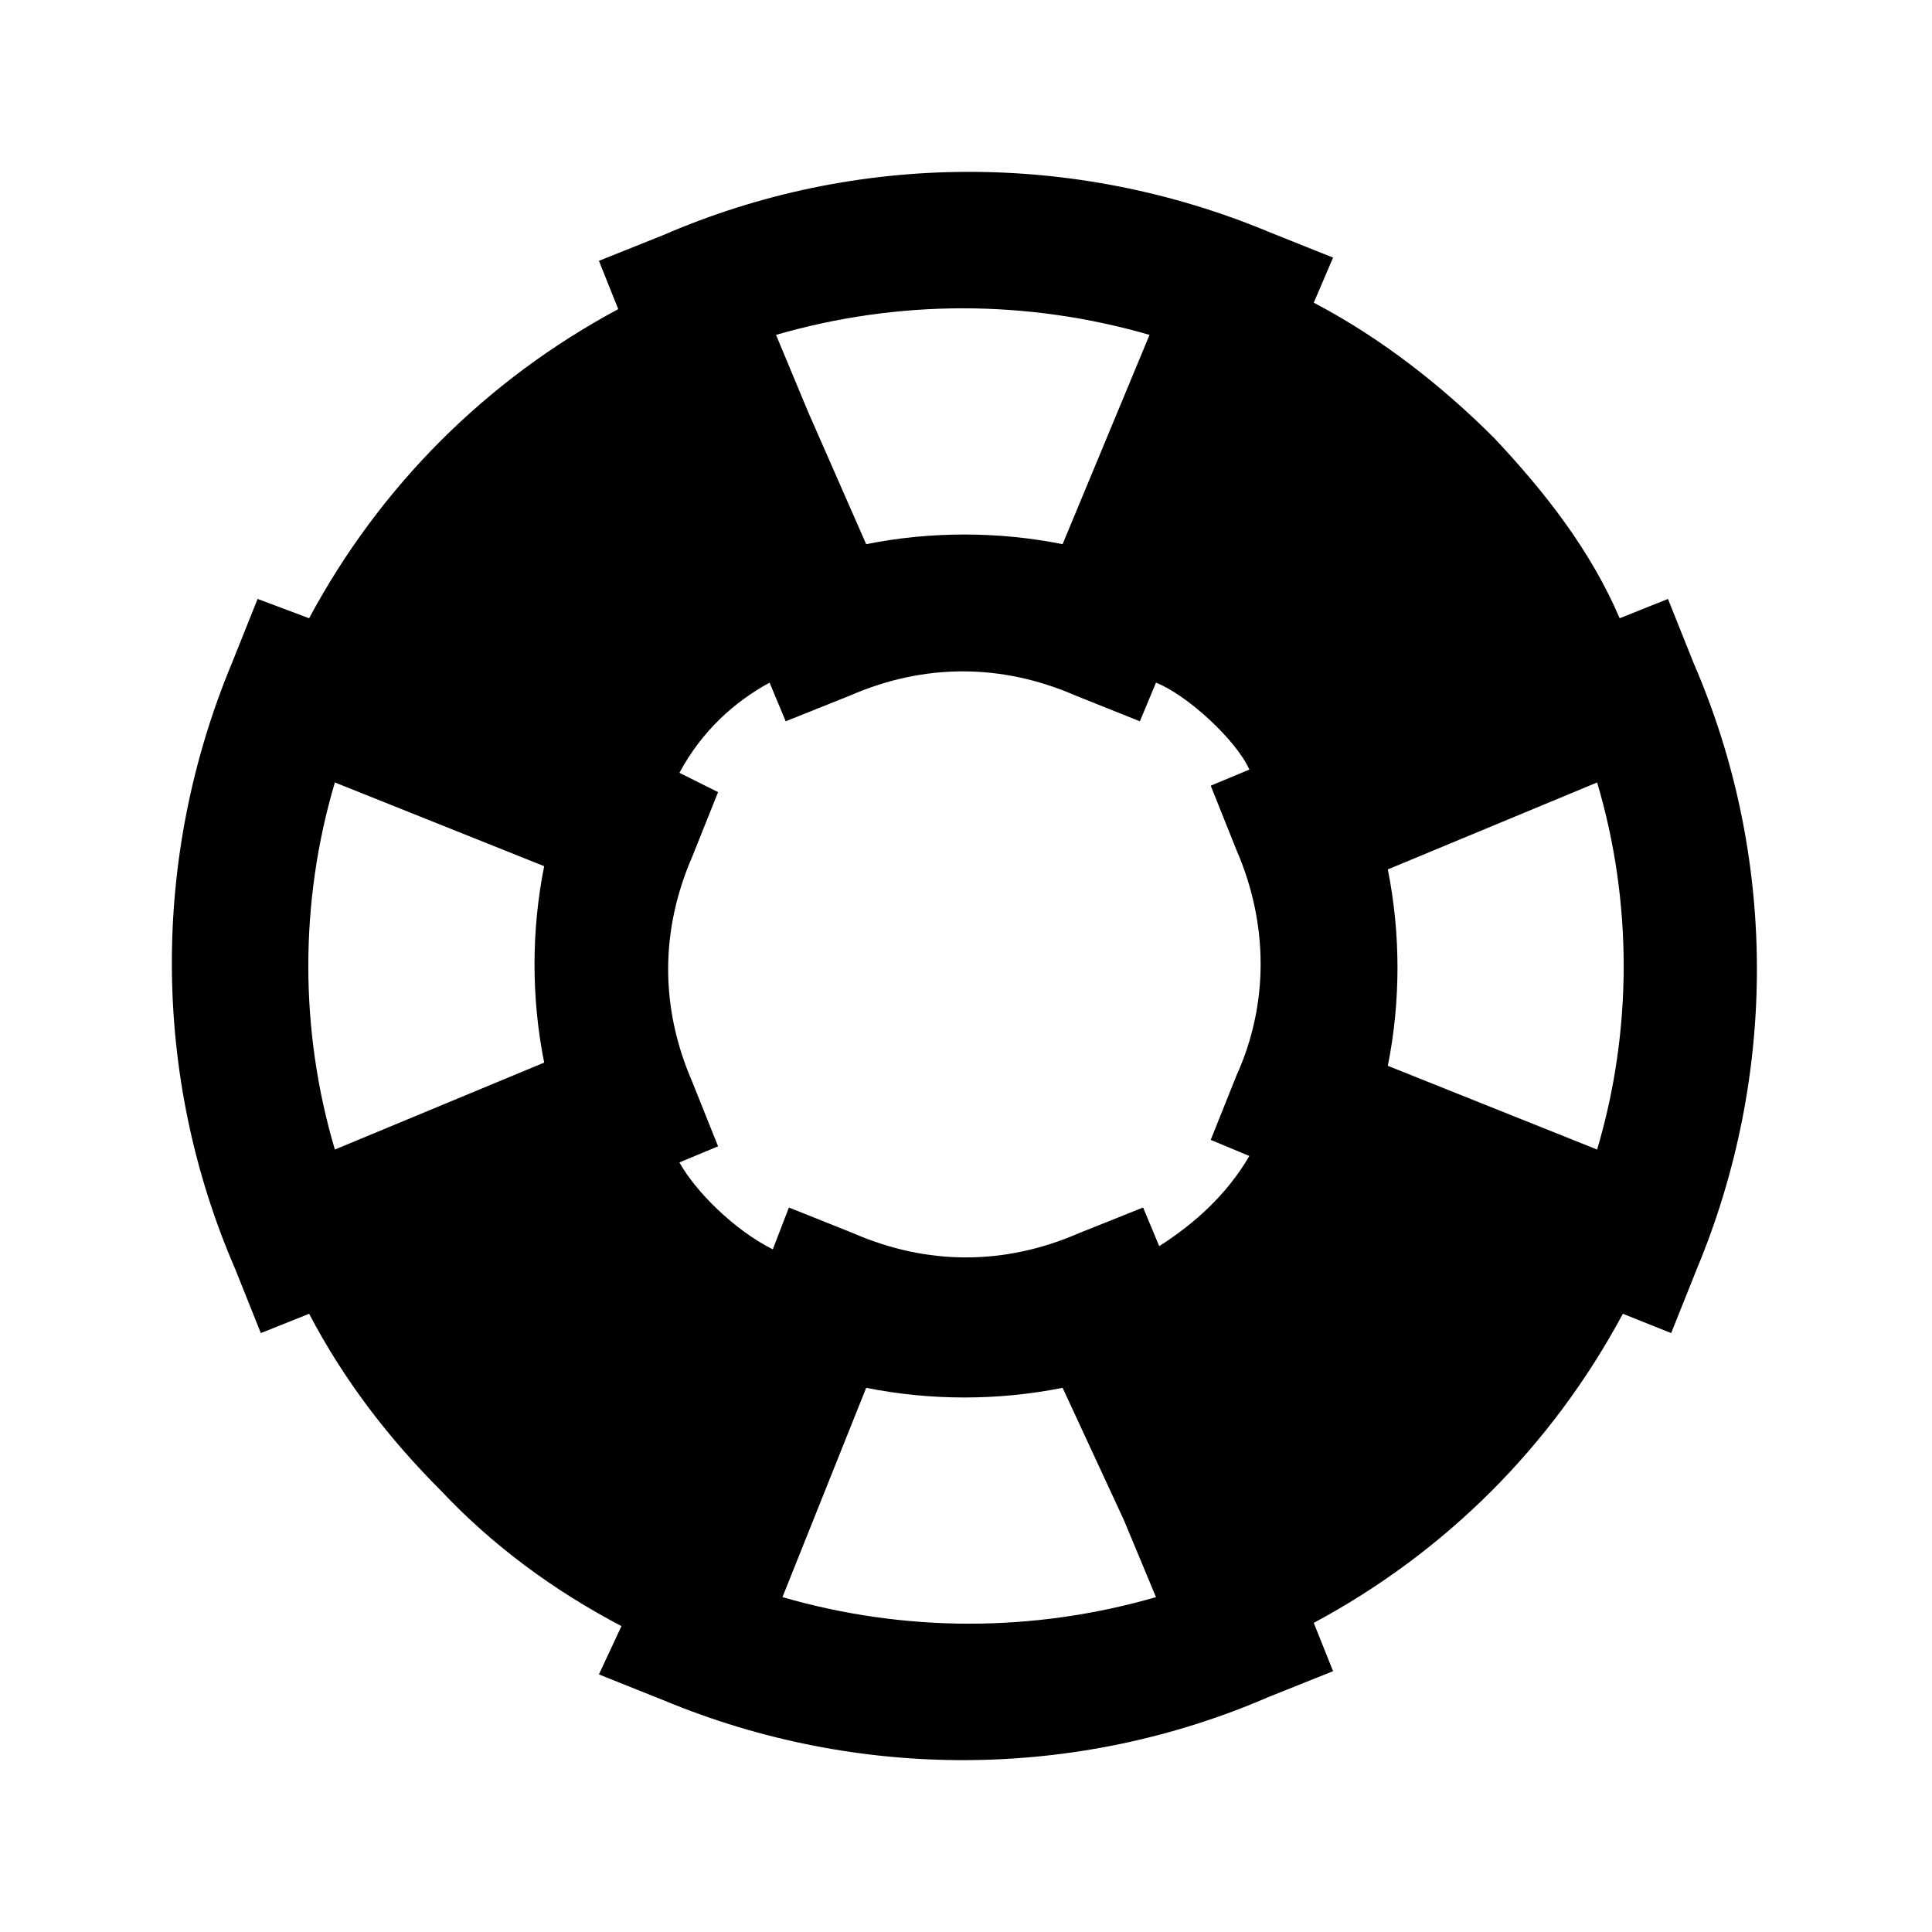
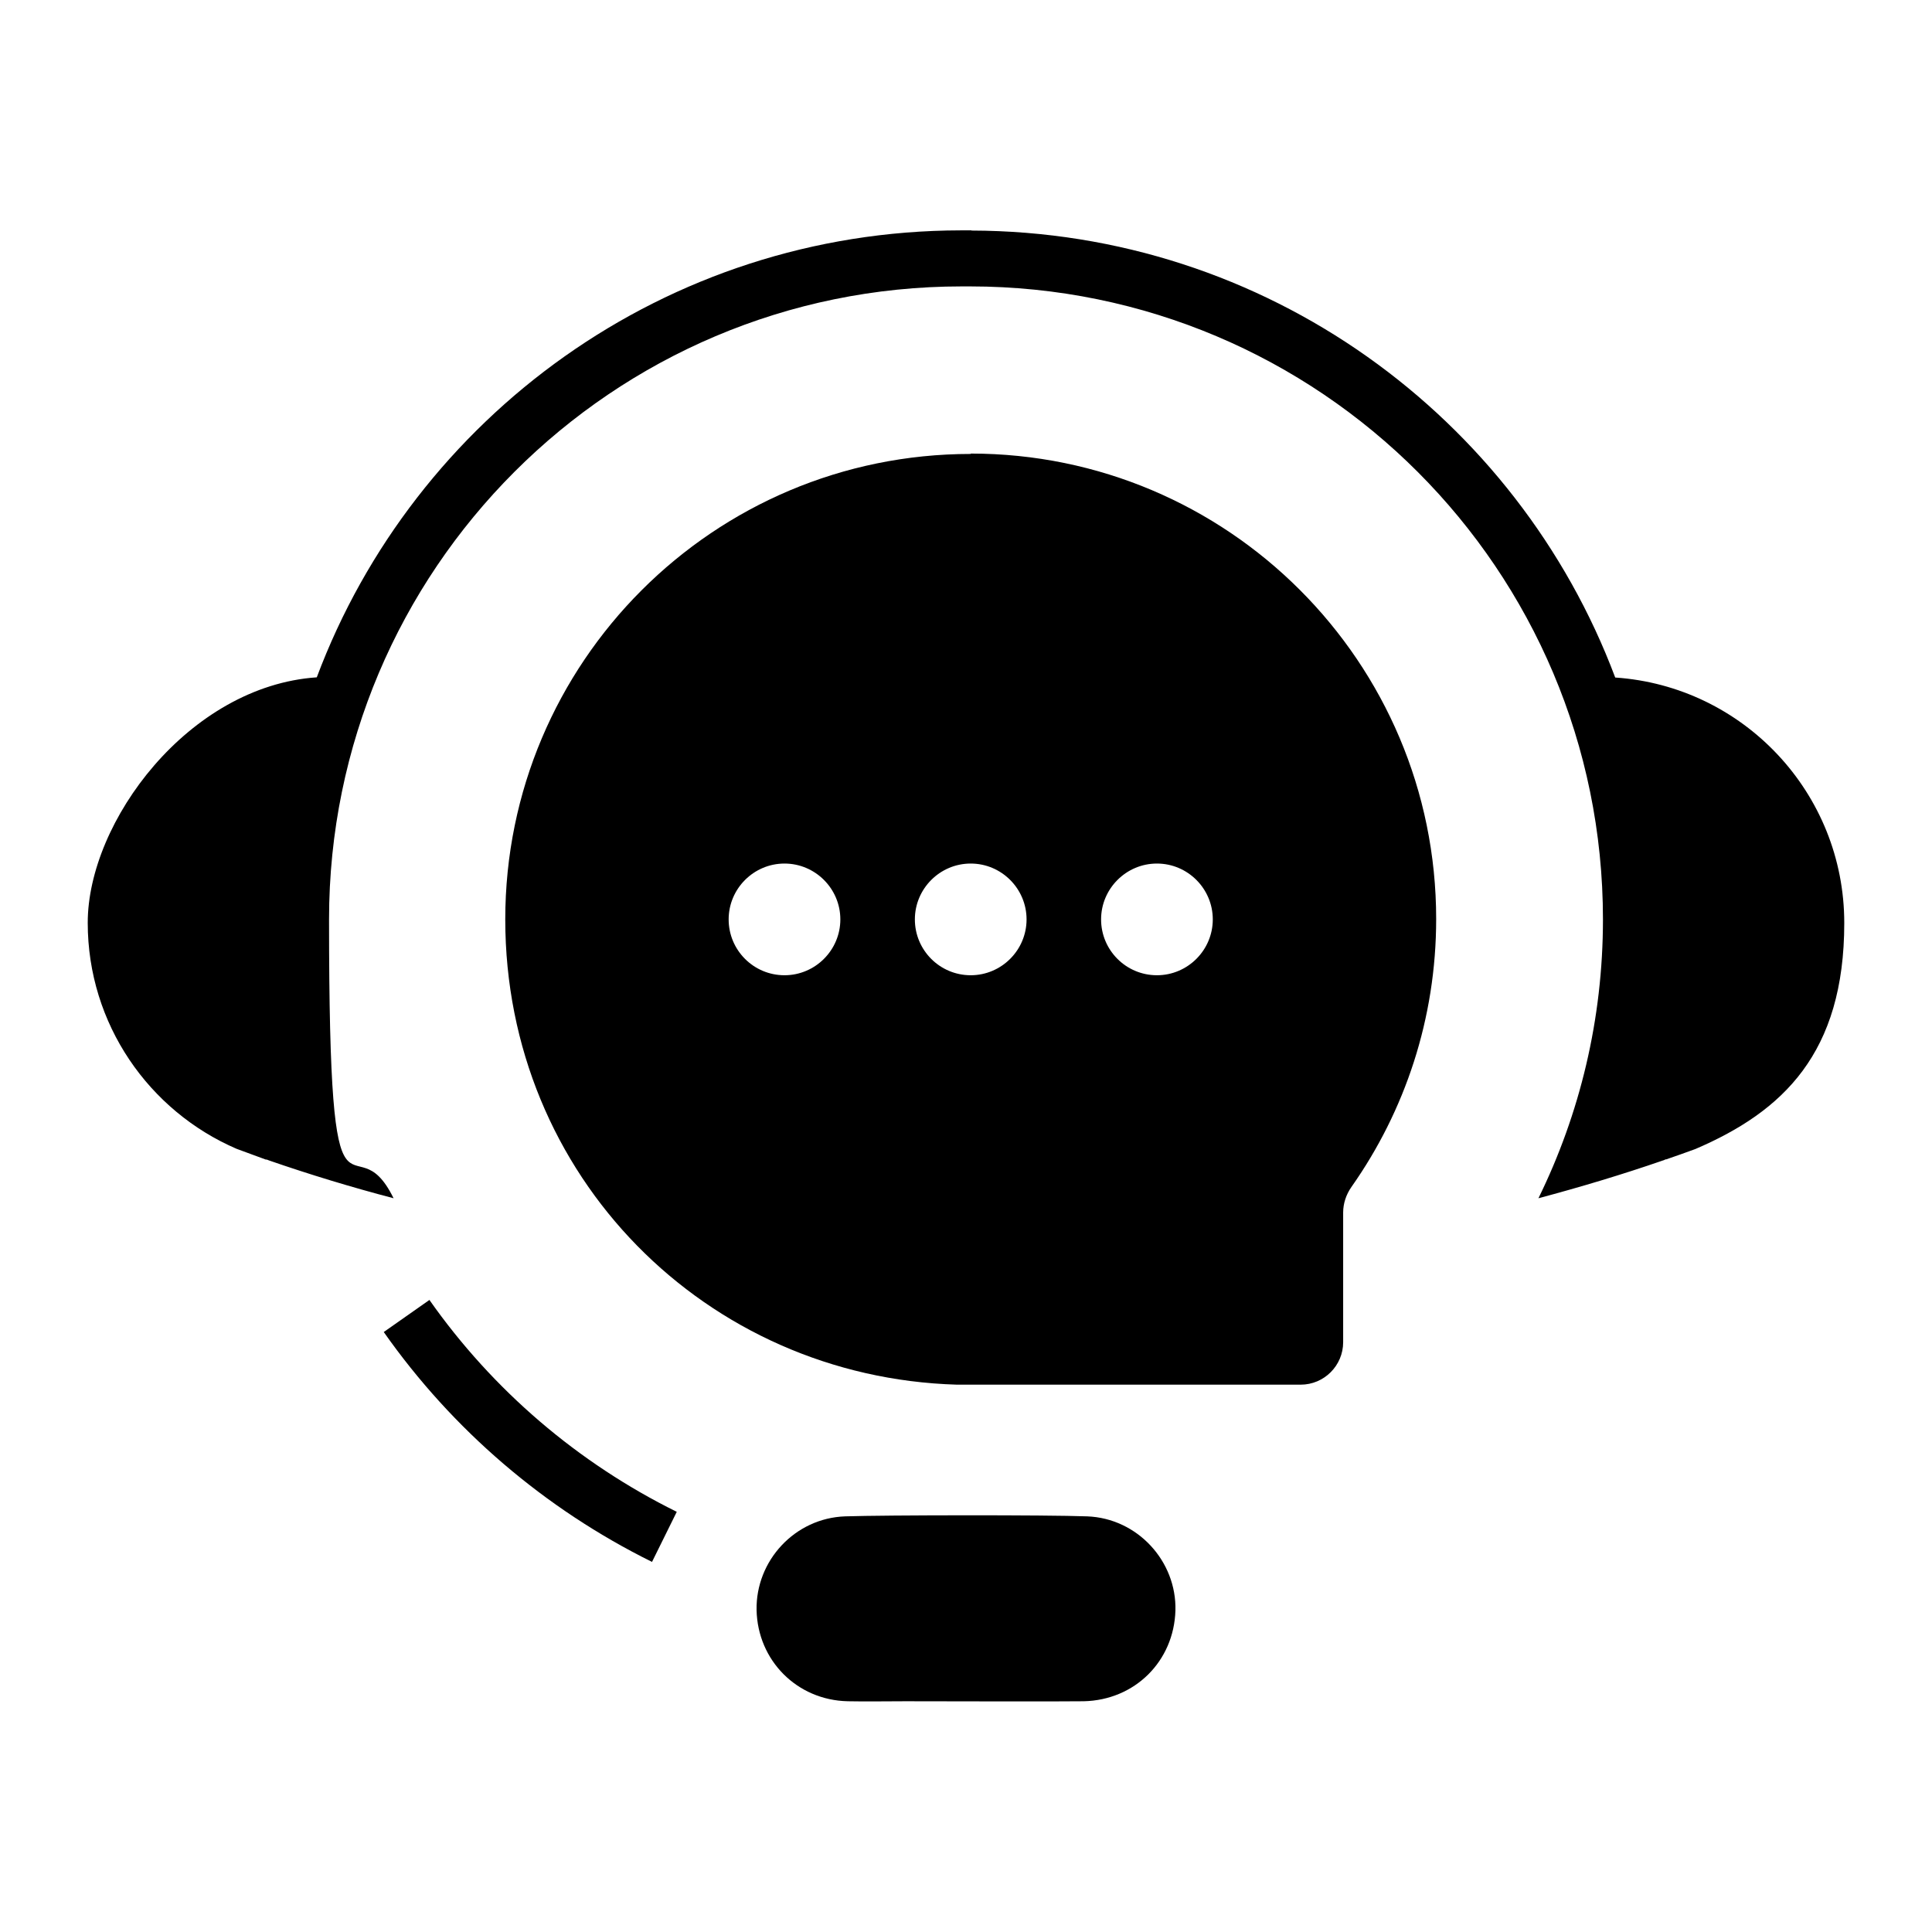
- <svg xmlns="http://www.w3.org/2000/svg" version="1.1" width="1024" height="1024" viewBox="0 0 1024 1024">
-   <g id="icomoon-ignore">
- </g>
-   <path d="M791.893 232.107v0c-27.307-27.307-59.733-52.907-95.573-71.68l10.24-23.893-34.133-13.653c-102.4-42.667-218.453-42.667-320.853 1.707l-34.133 13.653 10.24 25.6c-69.973 37.547-126.293 93.867-163.84 163.84l-27.307-10.24-13.653 34.133c-42.667 102.4-42.667 218.453 1.707 320.853l13.653 34.133 25.6-10.24c18.773 35.84 42.667 66.56 69.973 93.867v0c27.307 29.013 59.733 52.907 95.573 71.68l-11.947 25.6 34.133 13.653c102.4 42.667 218.453 42.667 320.853-1.707l34.133-13.653-10.24-25.6c69.973-37.547 126.293-93.867 163.84-163.84l25.6 10.24 13.653-34.133c42.667-102.4 42.667-218.453-1.707-320.853l-13.653-34.133-25.6 10.24c-15.36-35.84-39.253-66.56-66.56-95.573zM428.373 218.453l-17.067-40.96c64.853-18.773 133.12-18.773 197.973 0l-46.080 110.933c-34.133-6.827-69.973-6.827-104.107 0l-30.72-69.973zM177.493 414.72l110.933 44.373c-6.827 34.133-6.827 69.973 0 104.107l-110.933 46.080c-18.773-63.147-18.773-131.413 0-194.56zM595.627 805.547l17.067 40.96c-64.853 18.773-133.12 18.773-197.973 0l44.373-110.933c34.133 6.827 69.973 6.827 104.107 0l32.427 69.973zM655.36 570.027l-13.653 34.133 20.48 8.533c-11.947 20.48-29.013 35.84-47.787 47.787l-8.533-20.48-34.133 13.653c-39.253 17.067-80.213 17.067-119.467 0l-34.133-13.653-8.533 22.187c-20.48-10.24-40.96-30.72-49.493-46.080l20.48-8.533-13.653-34.133c-17.067-39.253-17.067-80.213 0-119.467l13.653-34.133-20.48-10.24c11.947-22.187 29.013-37.547 47.787-47.787l8.533 20.48 34.133-13.653c39.253-17.067 80.213-17.067 119.467 0l34.133 13.653 8.533-20.48c17.067 6.827 42.667 30.72 49.493 46.080l-20.48 8.533 13.653 34.133c17.067 39.253 17.067 81.92 0 119.467zM846.507 609.28l-110.933-44.373c6.827-34.133 6.827-69.973 0-104.107l110.933-46.080c18.773 63.147 18.773 131.413 0 194.56z" />
+ <svg xmlns="http://www.w3.org/2000/svg" version="1.1" viewBox="0 0 1024 1024">
+   <defs>
+     <style>
+       .cls-1 {
+         fill-rule: evenodd;
+       }
+     </style>
+   </defs>
+   <g>
+     <g id="Layer_1">
+       <g>
+         <path d="M514.9,122.2c156.2.4,289.3,98.8,341.2,236.9,67.8,4.6,121.4,61.1,121.4,130.1s-32.5,99.9-78.9,119.8c-5.1,1.9-10.3,3.7-15.5,5.5h-.5c0,.1-.4.3-.4.3l-.9.3c-21.4,7.4-43.4,14-65.9,20,21.9-44.6,34.2-94.8,34.2-147.8,0-185.3-150.1-335.4-335.4-335.5h-4.4c-185.2,0-335.4,150.3-335.4,335.5s12.3,103.2,34.2,147.8c-22.5-5.9-44.5-12.6-65.9-20-.4-.2-.9-.3-1.3-.5h-.5c-5.2-1.9-10.4-3.8-15.5-5.7-46.4-20-78.9-66.1-78.9-119.8s53.6-125.5,121.4-130.1c51.8-138.2,185-236.6,341.2-236.9h5.8Z" />
+         <path class="cls-1" d="M345.5,827.8c-56.8-28.1-105.7-70-142.1-121.8l24.2-17c33.6,47.8,78.7,86.4,131.1,112.3l-13.1,26.5Z" />
+         <path d="M479.8,901.7c-10.2,0-20.3.2-30.5,0-26.9-.6-47.7-21.6-48.3-48.3-.5-26.2,20.3-48.8,47-49.7,21.3-.7,106.9-.8,128.2,0,26.7,1,47.5,23.8,46.8,49.9-.8,26.9-21.5,47.5-48.6,48.1-10.2.2-84.5,0-94.7,0h0Z" />
+       </g>
+       <path class="cls-1" d="M514.5,240.6c-136.3,0-246.7,110.5-246.7,246.7s106.5,242.7,239.4,246.6c0,0,0,0,0,0,0,0,0,0,0,0h182.2c12.4,0,22.5-10.1,22.5-22.5v-68.7c0-4.9,1.6-9.6,4.4-13.6,28.3-40.2,44.9-89.1,44.9-142,0-136.3-110.5-246.7-246.7-246.7ZM415.8,516.9c-16.4,0-29.6-13.3-29.6-29.6s13.3-29.6,29.6-29.6,29.6,13.3,29.6,29.6-13.3,29.6-29.6,29.6ZM514.5,516.9c-16.4,0-29.6-13.3-29.6-29.6s13.3-29.6,29.6-29.6,29.6,13.3,29.6,29.6-13.3,29.6-29.6,29.6ZM613.2,516.9c-16.4,0-29.6-13.3-29.6-29.6s13.3-29.6,29.6-29.6,29.6,13.3,29.6,29.6-13.3,29.6-29.6,29.6Z" />
+     </g>
+   </g>
</svg>
